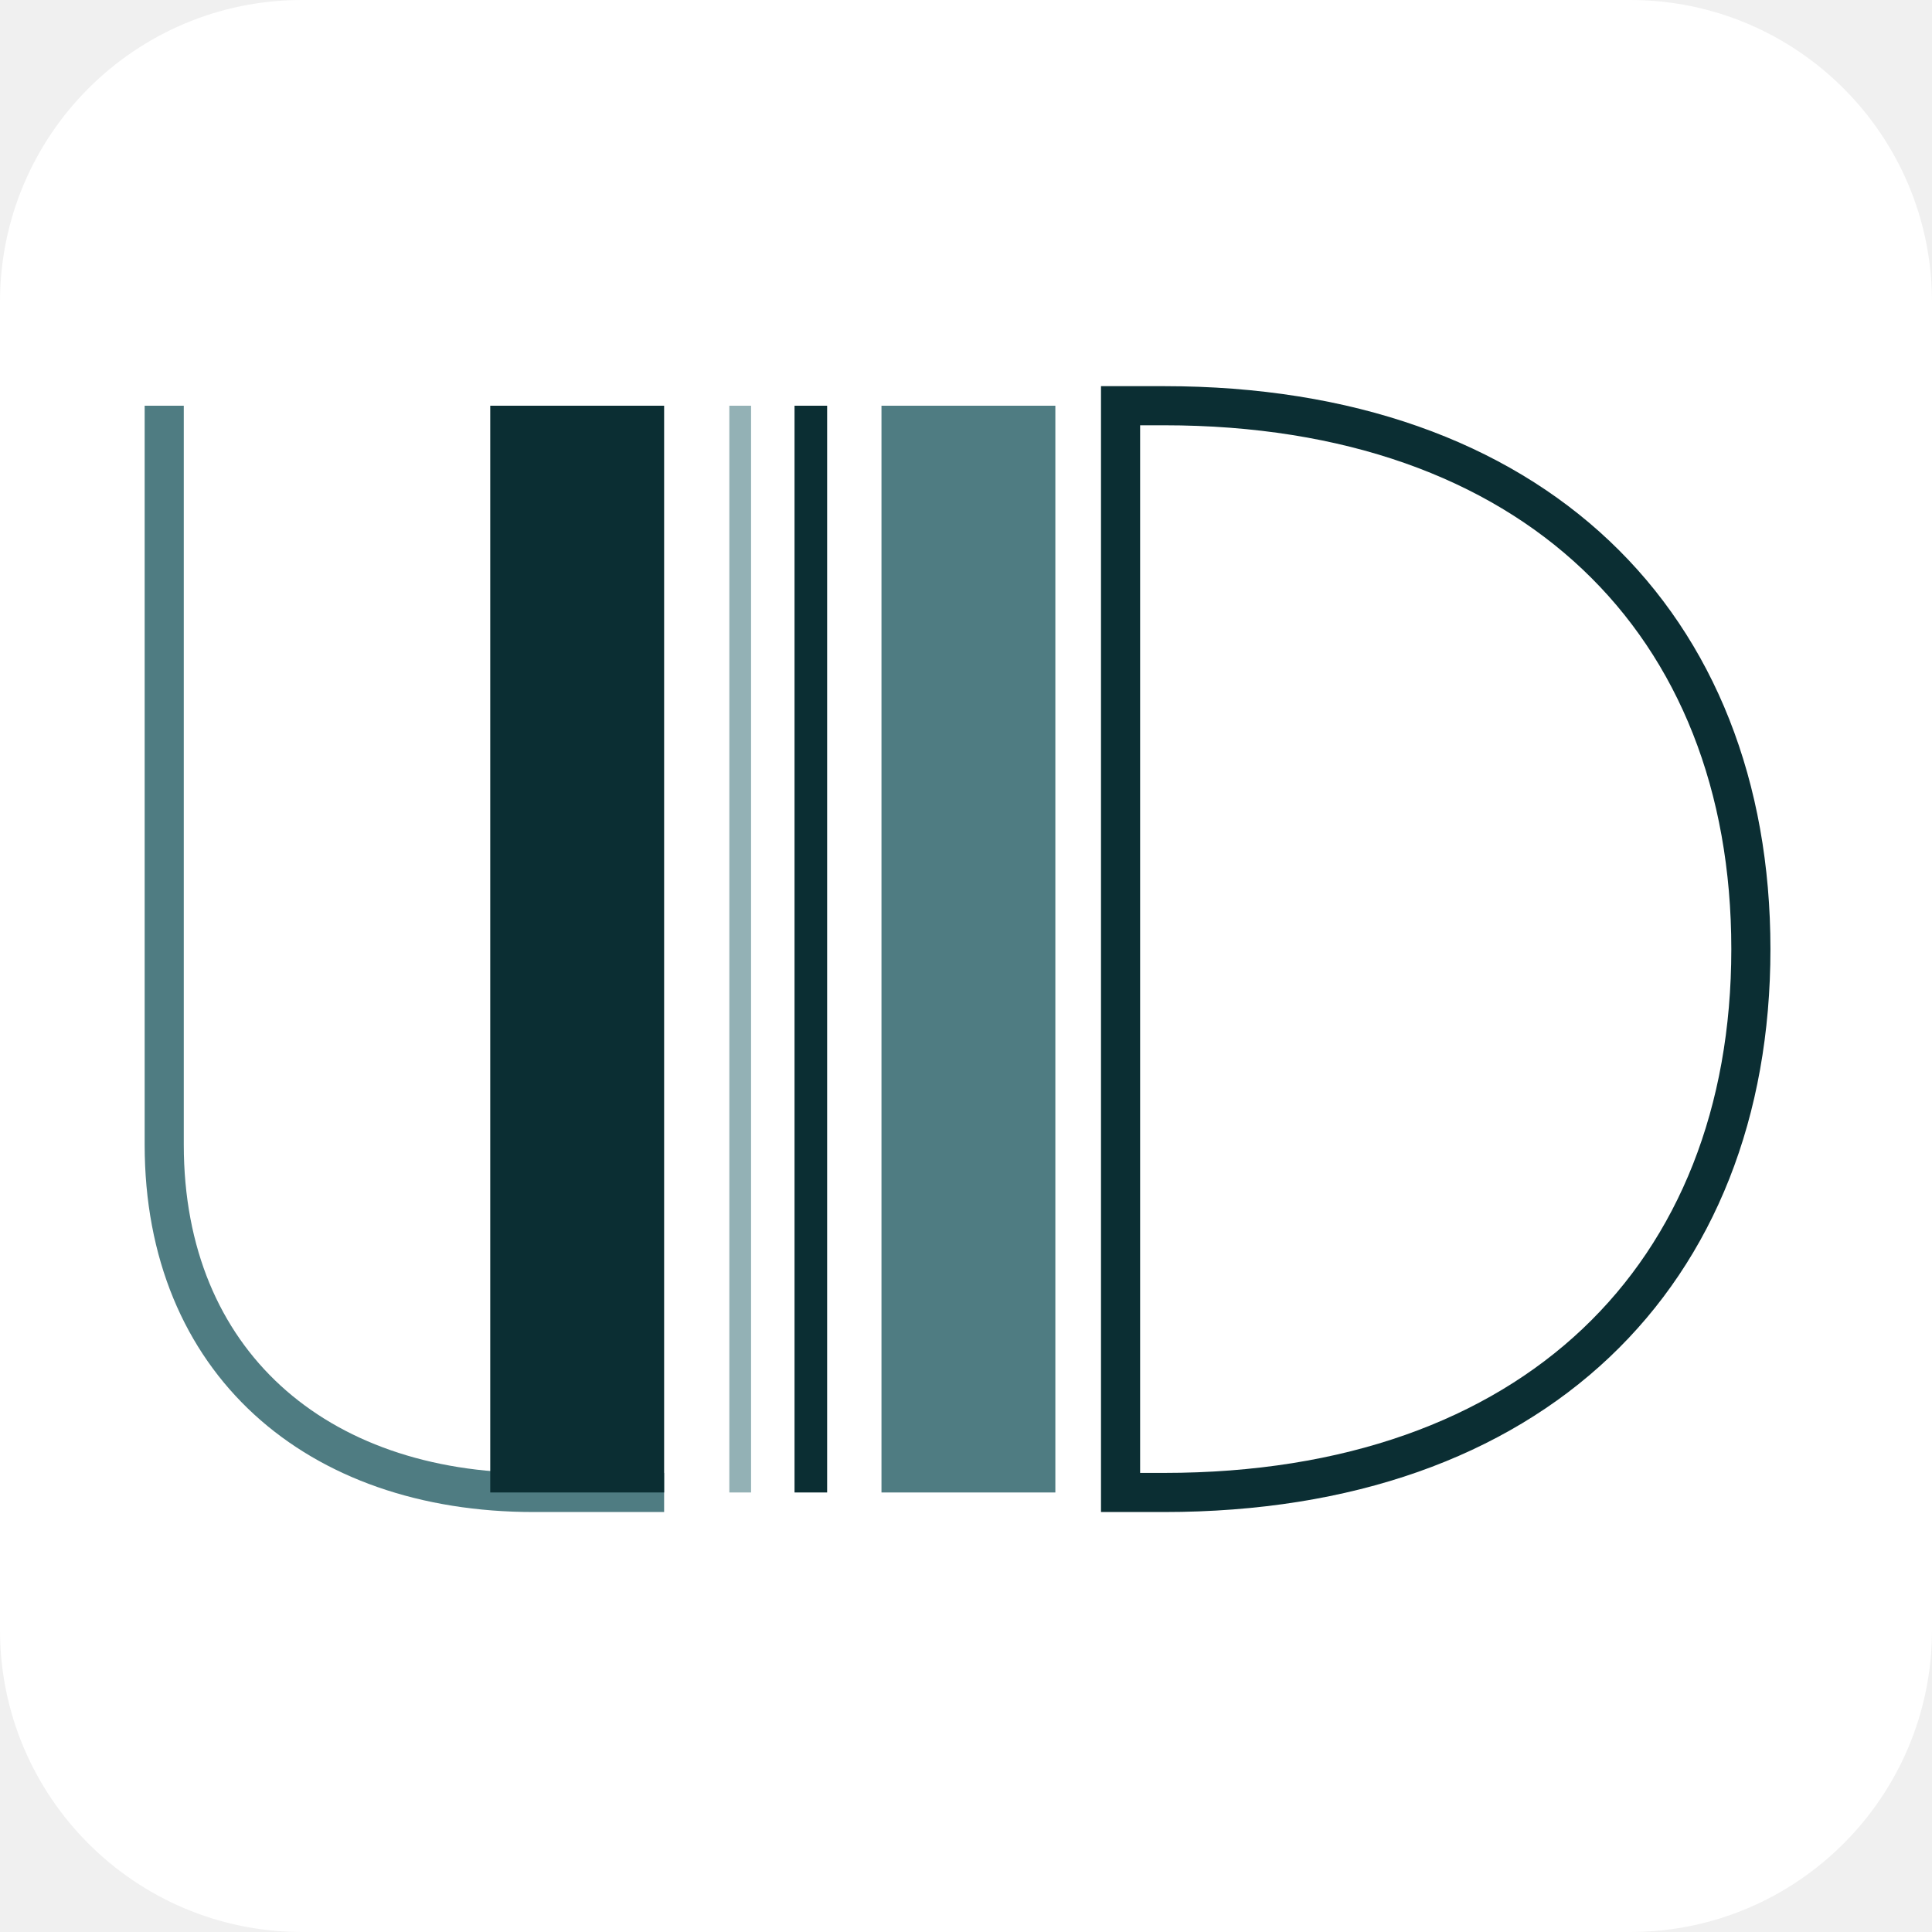
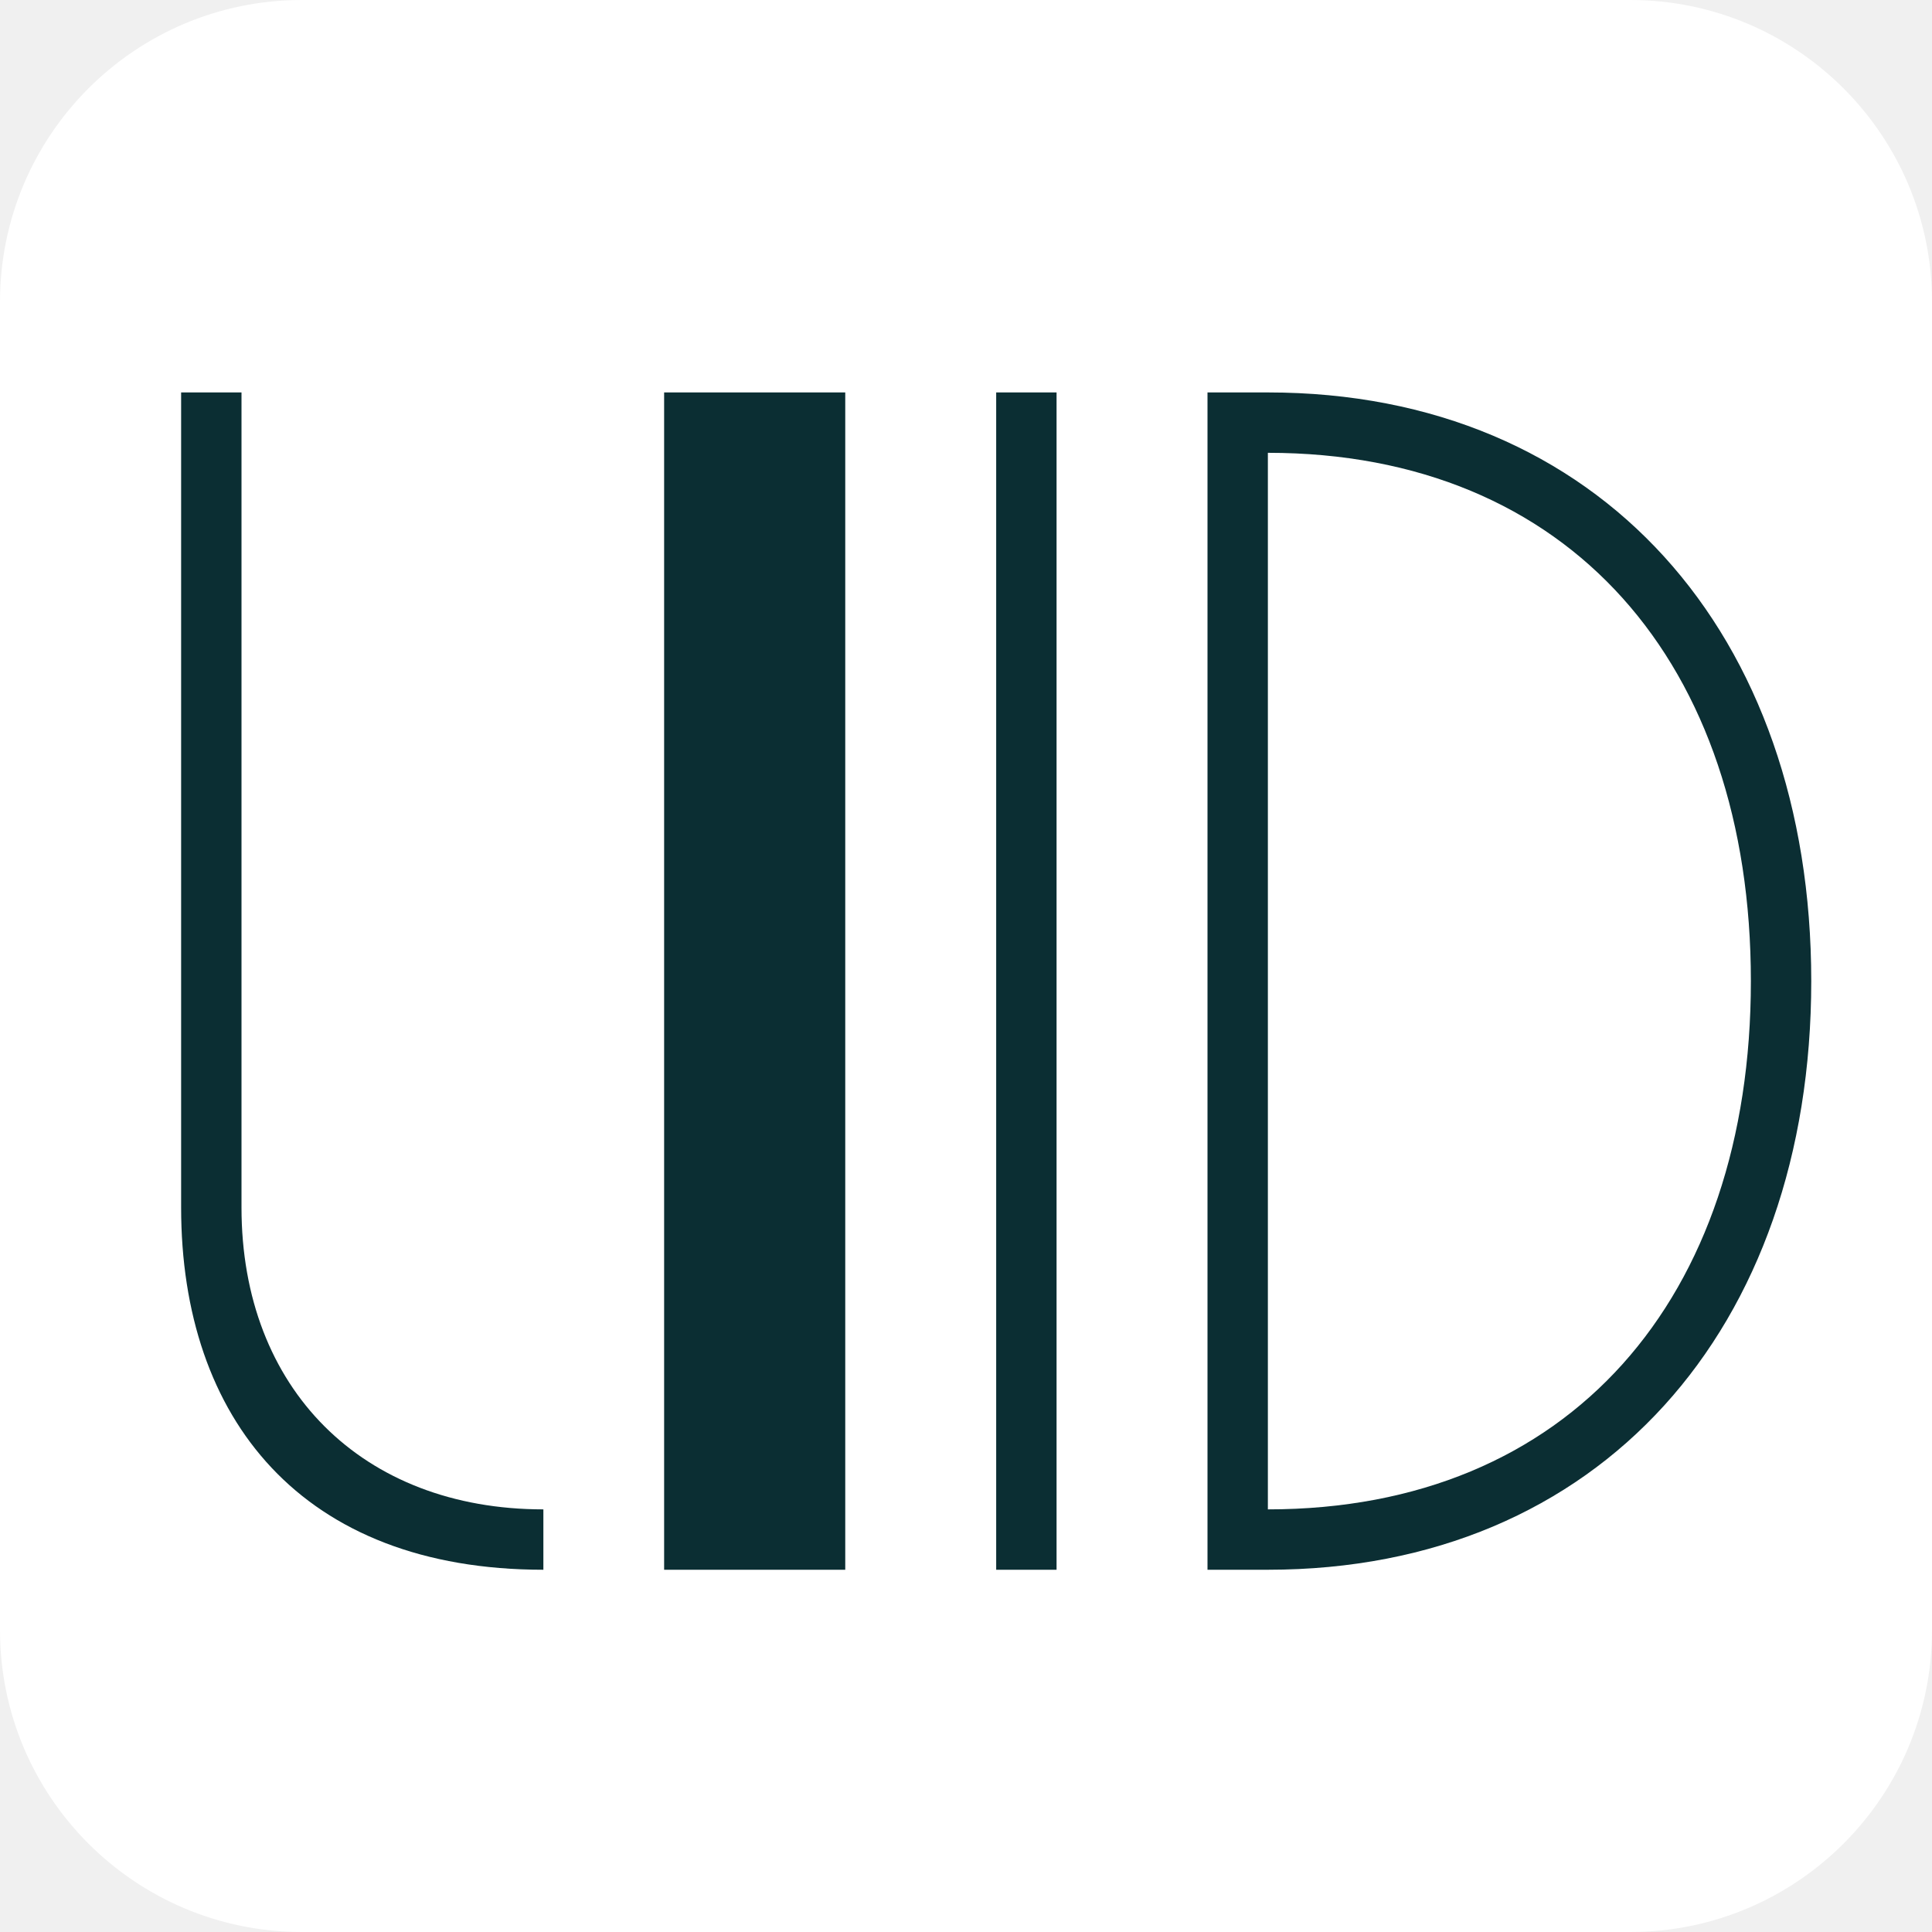
<svg xmlns="http://www.w3.org/2000/svg" viewBox="0 0 64 64" role="img" aria-label="UD Marketing">
  <rect width="64" height="64" rx="10" fill="white" />
-   <g transform="translate(4 12) scale(.72)">
-     <g id="u-outline" fill="none" stroke="#4F7C82" stroke-width="1.8">
-       <path d="M2 2v34c0 10 7 16 17 16h6" />
-     </g>
-     <g id="u-upright" fill="#0B2E33">
-       <path d="M17 2h8v50h-8z" />
-     </g>
-     <g id="parallel-lines">
-       <path d="M28 2h1v50h-1z" fill="#93B1B5" />
-       <path d="M31 2h1.5v50H31z" fill="#0B2E33" />
-     </g>
-     <g id="d-upright" fill="#4F7C82">
-       <path d="M35 2h8v50h-8z" />
-     </g>
-     <g id="d-outline" fill="none" stroke="#0B2E33" stroke-width="1.8">
-       <path d="M46 2h2c17 0 27 10 27 25S65 52 48 52h-2V2Z" />
-     </g>
+   <g fill="#0B2E33">
+     <path d="M6 13h2v27c0 6 4 10 10 10v2C10 52 6 47 6 40V13ZM22 13h6v39h-6ZM33 13h2v39h-2Z" />
+     <path fill-rule="evenodd" d="M40 13h2c11 0 18 8 18 19.5S53 52 42 52h-2V13Zm2 2v35c10 0 16-7 16-17.5S52 15 42 15Z" />
  </g>
</svg>
